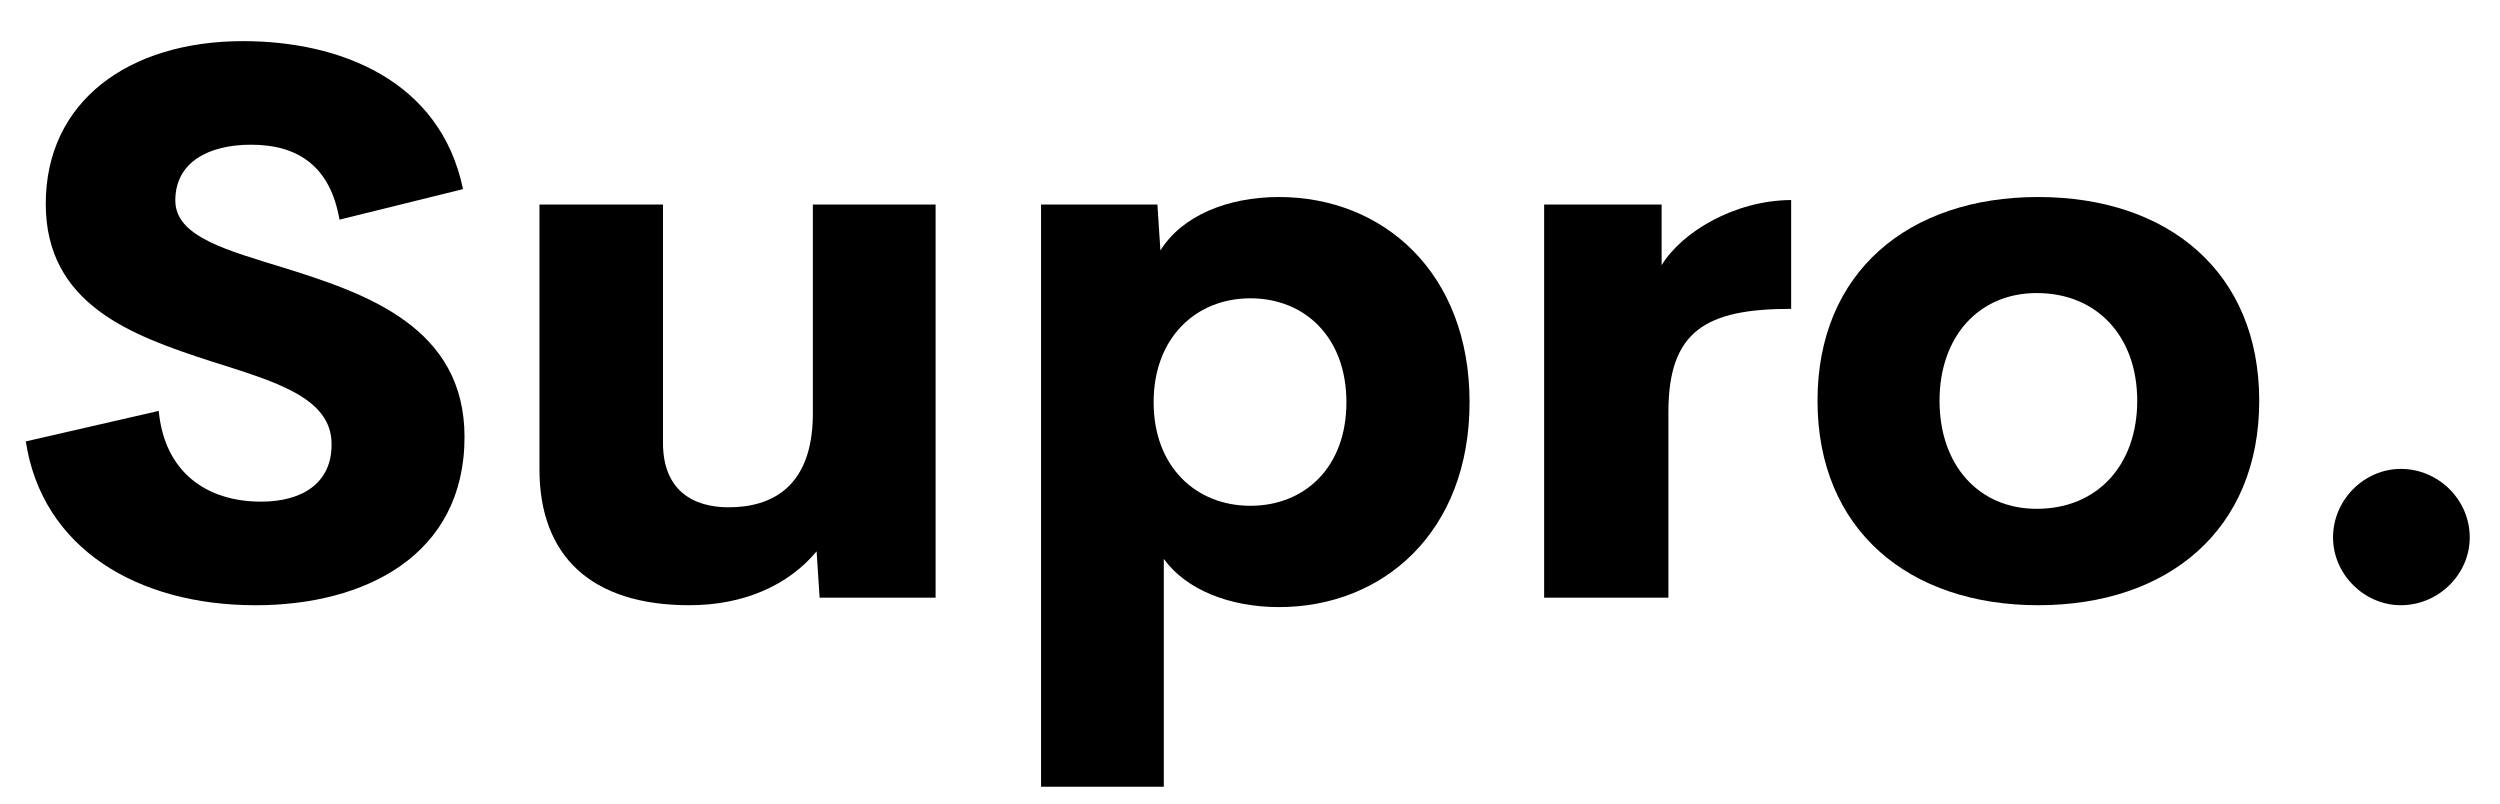
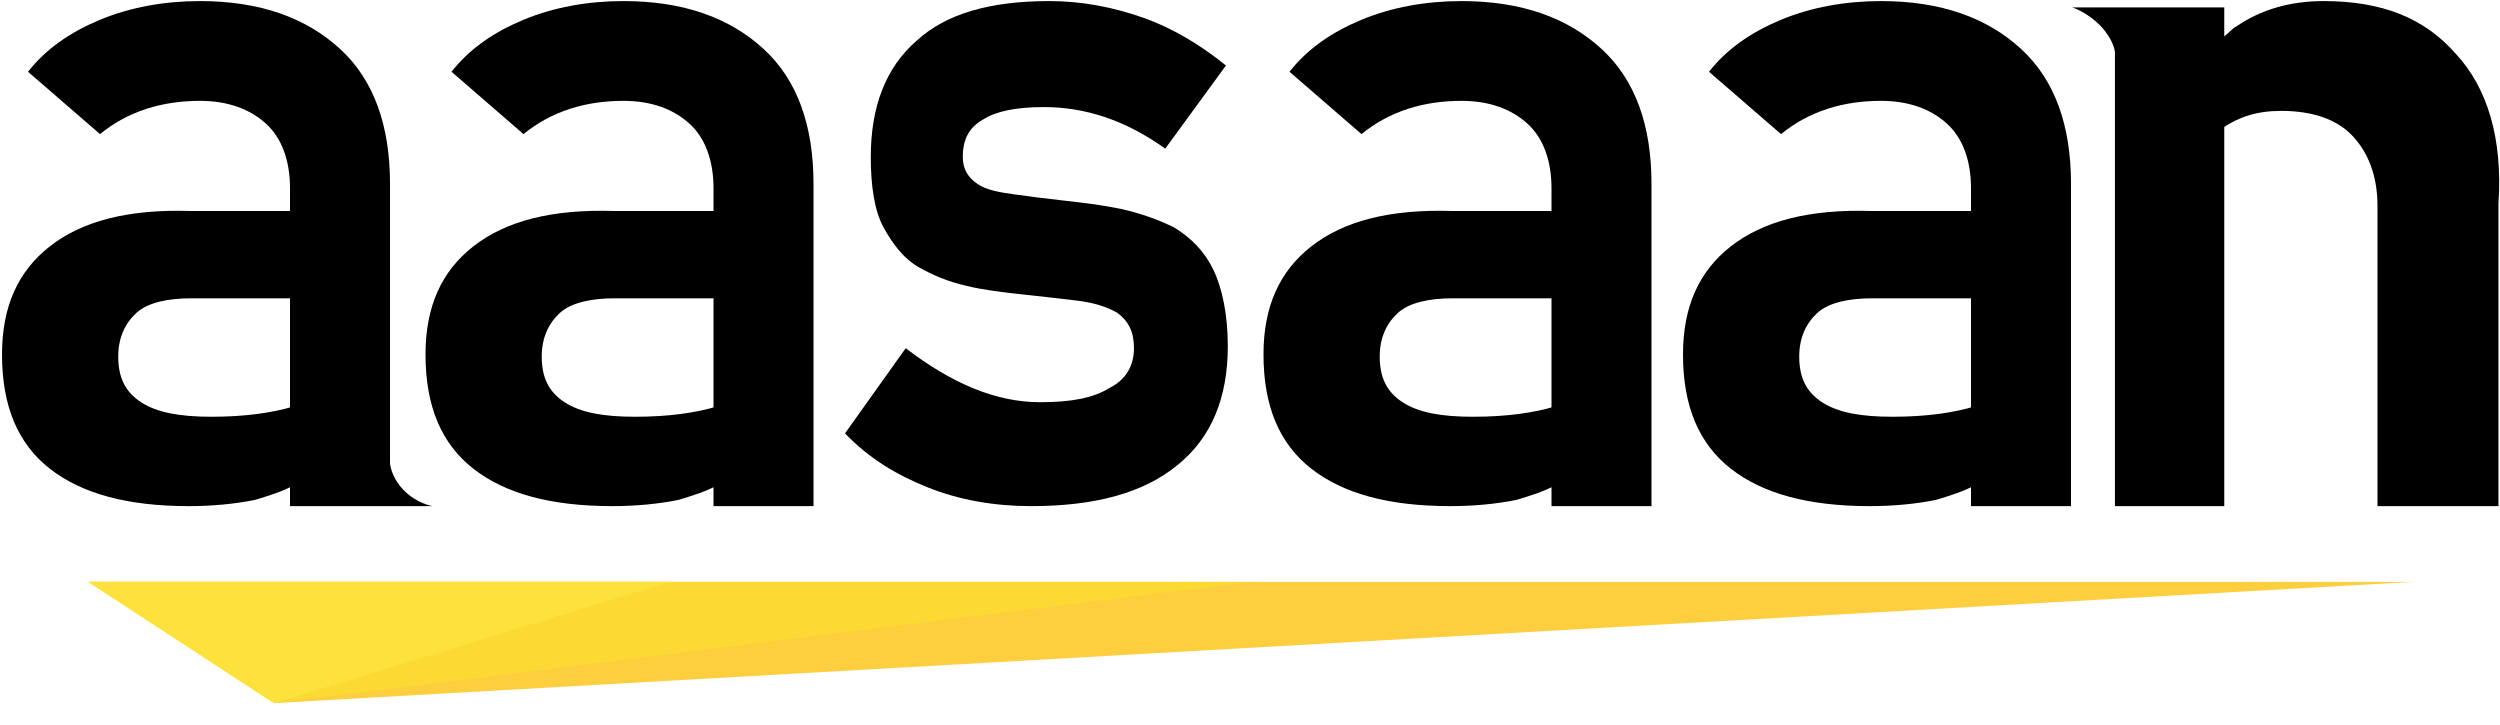
- <svg xmlns="http://www.w3.org/2000/svg" version="1.1" id="Layer_1" x="0px" y="0px" width="97.25px" height="31.25px" viewBox="0 0 97.25 31.25" enable-background="new 0 0 97.25 31.25" xml:space="preserve">
-   <g>
-     <path d="M1.004,17.171l5.171-1.187c0.22,2.358,1.831,3.53,3.984,3.53c1.611,0,2.754-0.732,2.739-2.241   c0-1.816-2.212-2.432-4.702-3.223C5.135,13.055,1.78,11.854,1.78,7.928C1.78,3.943,5.003,1.6,9.456,1.6   c3.75,0,7.676,1.509,8.555,5.757l-4.805,1.187c-0.352-2.036-1.567-2.915-3.442-2.915c-1.641,0-2.944,0.674-2.944,2.168   c0,1.421,2.007,1.934,4.321,2.651c3.135,0.981,6.929,2.3,6.929,6.548c0,4.614-3.882,6.548-8.13,6.548   C5.325,23.543,1.634,21.316,1.004,17.171z" />
-     <path d="M36.395,7.957V23.25h-4.512l-0.117-1.802c-1.099,1.318-2.827,2.095-4.951,2.095c-3.838,0-5.83-1.934-5.83-5.288V7.957   h4.805v9.272c0,1.86,1.187,2.505,2.549,2.505c1.67,0,3.252-0.776,3.281-3.574V7.957H36.395z" />
-     <path d="M57.166,15.647c0,5.054-3.369,7.969-7.412,7.969c-1.89,0-3.604-0.659-4.482-1.875v8.862h-4.775V7.957h4.526l0.117,1.787   c0.835-1.348,2.607-2.08,4.614-2.08C53.797,7.664,57.166,10.594,57.166,15.647z M52.376,15.647c0-2.549-1.641-4.043-3.735-4.043   c-2.124,0-3.765,1.538-3.765,4.043s1.641,4.028,3.765,4.028C50.735,19.676,52.376,18.196,52.376,15.647z" />
-     <path d="M69.676,7.781v4.233c-3.311,0-4.775,0.85-4.775,4.014v7.222h-4.834V7.957h4.57v2.358   C65.413,9.041,67.449,7.796,69.676,7.781z" />
-     <path d="M70.701,15.589c0-4.995,3.53-7.925,8.584-7.925c5.068,0,8.599,2.93,8.599,7.925c0,5.024-3.545,7.954-8.599,7.954   C74.261,23.543,70.701,20.613,70.701,15.589z M83.138,15.589c0-2.49-1.553-4.189-3.911-4.189c-2.256,0-3.779,1.699-3.779,4.189   c0,2.505,1.523,4.204,3.779,4.204C81.585,19.793,83.138,18.094,83.138,15.589z" />
-     <path d="M90.755,20.906c0-1.465,1.216-2.666,2.637-2.666c1.465,0,2.681,1.201,2.681,2.666c0,1.436-1.216,2.637-2.681,2.637   C91.971,23.543,90.755,22.342,90.755,20.906z" />
+ <svg xmlns="http://www.w3.org/2000/svg" width="100px" height="29px" viewBox="0 0 100 29" version="1.1">
+   <g id="Page-1" stroke="none" stroke-width="1" fill="none" fill-rule="evenodd">
+     <g id="Light" transform="translate(-642, -16)">
+       <g id="Aasaan_logo" transform="translate(642, 16)">
+         <g id="Clipped">
+           <g id="Group">
+             <g transform="translate(0.066391, 0.023088)" id="Path">
+               <g transform="translate(3.476001, 23.19192)">
+                 <polygon fill="#FDCE3D" points="1.57772181e-30 0.061 92.963 0.061 7.425 4.909" />
+                 <polygon fill="#FDD933" points="0 0.061 46.481 0.061 7.425 4.909" />
+                 <polygon fill="#FDE13D" points="0 0.061 23.241 0.061 7.425 4.909" />
+               </g>
+               <g fill="#000000">
+                 <g>
+                   <path d="M1.928,9.83 C0.652,10.828 0.014,12.241 0.014,14.153 C0.014,16.232 0.652,17.728 1.928,18.726 C3.204,19.723 5.028,20.222 7.489,20.222 C8.401,20.222 9.312,20.139 10.133,19.973 C10.68,19.807 11.227,19.64 11.683,19.391 L11.683,16.232 C10.862,16.481 9.768,16.647 8.401,16.647 C7.125,16.647 6.213,16.481 5.575,16.065 C4.937,15.65 4.663,15.068 4.663,14.236 C4.663,13.488 4.937,12.906 5.392,12.491 C5.848,12.075 6.669,11.909 7.58,11.909 L11.774,11.909 L11.774,8.417 L7.58,8.417 C5.028,8.334 3.204,8.833 1.928,9.83 L1.928,9.83 Z" />
+                   <path d="M13.534,1.932 C12.174,0.685 10.334,0.02 7.934,0.02 C6.494,0.02 5.134,0.27 3.934,0.768 C2.734,1.267 1.774,1.932 1.054,2.847 L3.934,5.341 C5.054,4.426 6.414,4.011 7.934,4.011 C9.054,4.011 9.934,4.343 10.574,4.925 C11.214,5.507 11.534,6.422 11.534,7.502 L11.534,20.222 L17.236,20.222 C17.236,20.222 16.6,20.123 16.075,19.577 C15.549,19.03 15.534,18.49 15.534,18.49 L15.534,7.336 C15.534,5.008 14.894,3.179 13.534,1.932 Z" />
+                 </g>
+                 <g transform="translate(16.89498, 0)">
+                   <path d="M1.973,9.83 C0.697,10.828 0.059,12.241 0.059,14.153 C0.059,16.232 0.697,17.728 1.973,18.726 C3.25,19.723 5.073,20.222 7.534,20.222 C8.446,20.222 9.358,20.139 10.178,19.973 C10.725,19.807 11.272,19.64 11.728,19.391 L11.728,16.232 C10.907,16.481 9.813,16.647 8.446,16.647 C7.17,16.647 6.258,16.481 5.62,16.065 C4.982,15.65 4.708,15.068 4.708,14.236 C4.708,13.488 4.982,12.906 5.437,12.491 C5.893,12.075 6.714,11.909 7.625,11.909 L11.819,11.909 L11.819,8.417 L7.625,8.417 C5.073,8.334 3.25,8.833 1.973,9.83 L1.973,9.83 Z" />
+                   <path d="M13.579,1.932 C12.219,0.685 10.379,0.02 7.979,0.02 C6.539,0.02 5.179,0.27 3.979,0.768 C2.779,1.267 1.819,1.932 1.099,2.847 L3.979,5.341 C5.099,4.426 6.459,4.011 7.979,4.011 C9.099,4.011 9.979,4.343 10.619,4.925 C11.259,5.507 11.579,6.422 11.579,7.502 L11.579,20.222 L15.579,20.222 L15.579,7.336 C15.579,5.008 14.939,3.179 13.579,1.932 L13.579,1.932 Z" />
+                 </g>
+                 <path d="M41.169,20.222 C39.697,20.222 38.298,19.973 37.047,19.474 C35.795,18.975 34.691,18.31 33.734,17.312 L36.163,13.904 C38.004,15.317 39.77,16.065 41.537,16.065 C42.789,16.065 43.672,15.899 44.335,15.483 C44.997,15.151 45.292,14.569 45.292,13.904 C45.292,13.239 45.071,12.823 44.629,12.491 C44.187,12.241 43.672,12.075 42.936,11.992 C42.273,11.909 41.464,11.825 40.727,11.742 C39.991,11.659 39.255,11.576 38.593,11.41 C37.856,11.244 37.267,10.994 36.679,10.662 C36.09,10.329 35.648,9.747 35.28,9.082 C34.912,8.417 34.765,7.419 34.765,6.255 C34.765,4.26 35.353,2.681 36.605,1.6 C37.783,0.519 39.55,0.02 41.905,0.02 C43.23,0.02 44.482,0.27 45.66,0.685 C46.838,1.101 47.942,1.766 48.972,2.597 L46.543,5.923 C44.924,4.759 43.304,4.26 41.684,4.26 C40.58,4.26 39.77,4.426 39.255,4.759 C38.666,5.091 38.445,5.59 38.445,6.255 C38.445,6.754 38.666,7.087 39.034,7.336 C39.402,7.586 39.918,7.669 40.507,7.752 C41.096,7.835 41.758,7.918 42.494,8.001 C43.23,8.084 43.967,8.168 44.776,8.334 C45.512,8.5 46.249,8.749 46.911,9.082 C47.574,9.498 48.089,9.997 48.457,10.745 C48.825,11.493 49.046,12.574 49.046,13.821 C49.046,15.899 48.384,17.479 47.058,18.56 C45.66,19.723 43.672,20.222 41.169,20.222 L41.169,20.222 Z" />
+                 <g transform="translate(50.44243, 0)">
+                   <path d="M1.945,9.83 C0.669,10.828 0.031,12.241 0.031,14.153 C0.031,16.232 0.669,17.728 1.945,18.726 C3.221,19.723 5.045,20.222 7.506,20.222 C8.418,20.222 9.329,20.139 10.15,19.973 C10.697,19.807 11.244,19.64 11.7,19.391 L11.7,16.232 C10.879,16.481 9.785,16.647 8.418,16.647 C7.141,16.647 6.23,16.481 5.592,16.065 C4.954,15.65 4.68,15.068 4.68,14.236 C4.68,13.488 4.954,12.906 5.409,12.491 C5.865,12.075 6.686,11.909 7.597,11.909 L11.791,11.909 L11.791,8.417 L7.597,8.417 C5.045,8.334 3.221,8.833 1.945,9.83 L1.945,9.83 Z" />
+                   <path d="M13.551,1.932 C12.191,0.685 10.351,0.02 7.951,0.02 C6.511,0.02 5.151,0.27 3.951,0.768 C2.751,1.267 1.791,1.932 1.071,2.847 L3.951,5.341 C5.071,4.426 6.431,4.011 7.951,4.011 C9.071,4.011 9.951,4.343 10.591,4.925 C11.231,5.507 11.551,6.422 11.551,7.502 L11.551,20.222 L15.551,20.222 L15.551,7.336 C15.551,5.008 14.911,3.179 13.551,1.932 L13.551,1.932 Z" />
+                 </g>
+                 <g transform="translate(67.17574, 0)">
+                   <path d="M1.992,9.83 C0.716,10.828 0.078,12.241 0.078,14.153 C0.078,16.232 0.716,17.728 1.992,18.726 C3.268,19.723 5.092,20.222 7.553,20.222 C8.465,20.222 9.376,20.139 10.197,19.973 C10.744,19.807 11.291,19.64 11.746,19.391 L11.746,16.232 C10.926,16.481 9.832,16.647 8.465,16.647 C7.188,16.647 6.277,16.481 5.639,16.065 C5,15.65 4.727,15.068 4.727,14.236 C4.727,13.488 5,12.906 5.456,12.491 C5.912,12.075 6.732,11.909 7.644,11.909 L11.838,11.909 L11.838,8.417 L7.644,8.417 C5.092,8.334 3.268,8.833 1.992,9.83 L1.992,9.83 Z" />
+                   <path d="M13.598,1.932 C12.238,0.685 10.398,0.02 7.998,0.02 C6.558,0.02 5.198,0.27 3.998,0.768 C2.798,1.267 1.838,1.932 1.118,2.847 L3.998,5.341 C5.118,4.426 6.478,4.011 7.998,4.011 C9.118,4.011 9.998,4.343 10.638,4.925 C11.278,5.507 11.598,6.422 11.598,7.502 L11.598,20.222 L15.598,20.222 L15.598,7.336 C15.598,5.008 14.958,3.179 13.598,1.932 L13.598,1.932 Z" />
+                 </g>
+                 <g transform="translate(82.77732, 0)">
+                   <path d="M0.051,0.274 L6.127,0.274 L6.127,20.222 L1.753,20.222 L1.753,2.048 C1.753,2.048 1.704,1.562 1.178,1.014 C0.652,0.465 0.051,0.274 0.051,0.274 L0.051,0.274 Z" />
+                   <path d="M15.391,2.132 C14.137,0.696 12.434,0.02 10.105,0.02 C8.761,0.02 7.596,0.358 6.61,1.034 C6.431,1.118 6.252,1.372 6.073,1.456 L6.073,5.088 C6.7,4.665 7.417,4.412 8.402,4.412 C9.657,4.412 10.642,4.75 11.27,5.426 C11.897,6.101 12.255,7.03 12.255,8.213 L12.255,20.222 L17.094,20.222 L17.094,8.128 C17.273,5.51 16.646,3.483 15.391,2.132 L15.391,2.132 Z" />
+                 </g>
+               </g>
+             </g>
+           </g>
+         </g>
+       </g>
+     </g>
  </g>
</svg>
